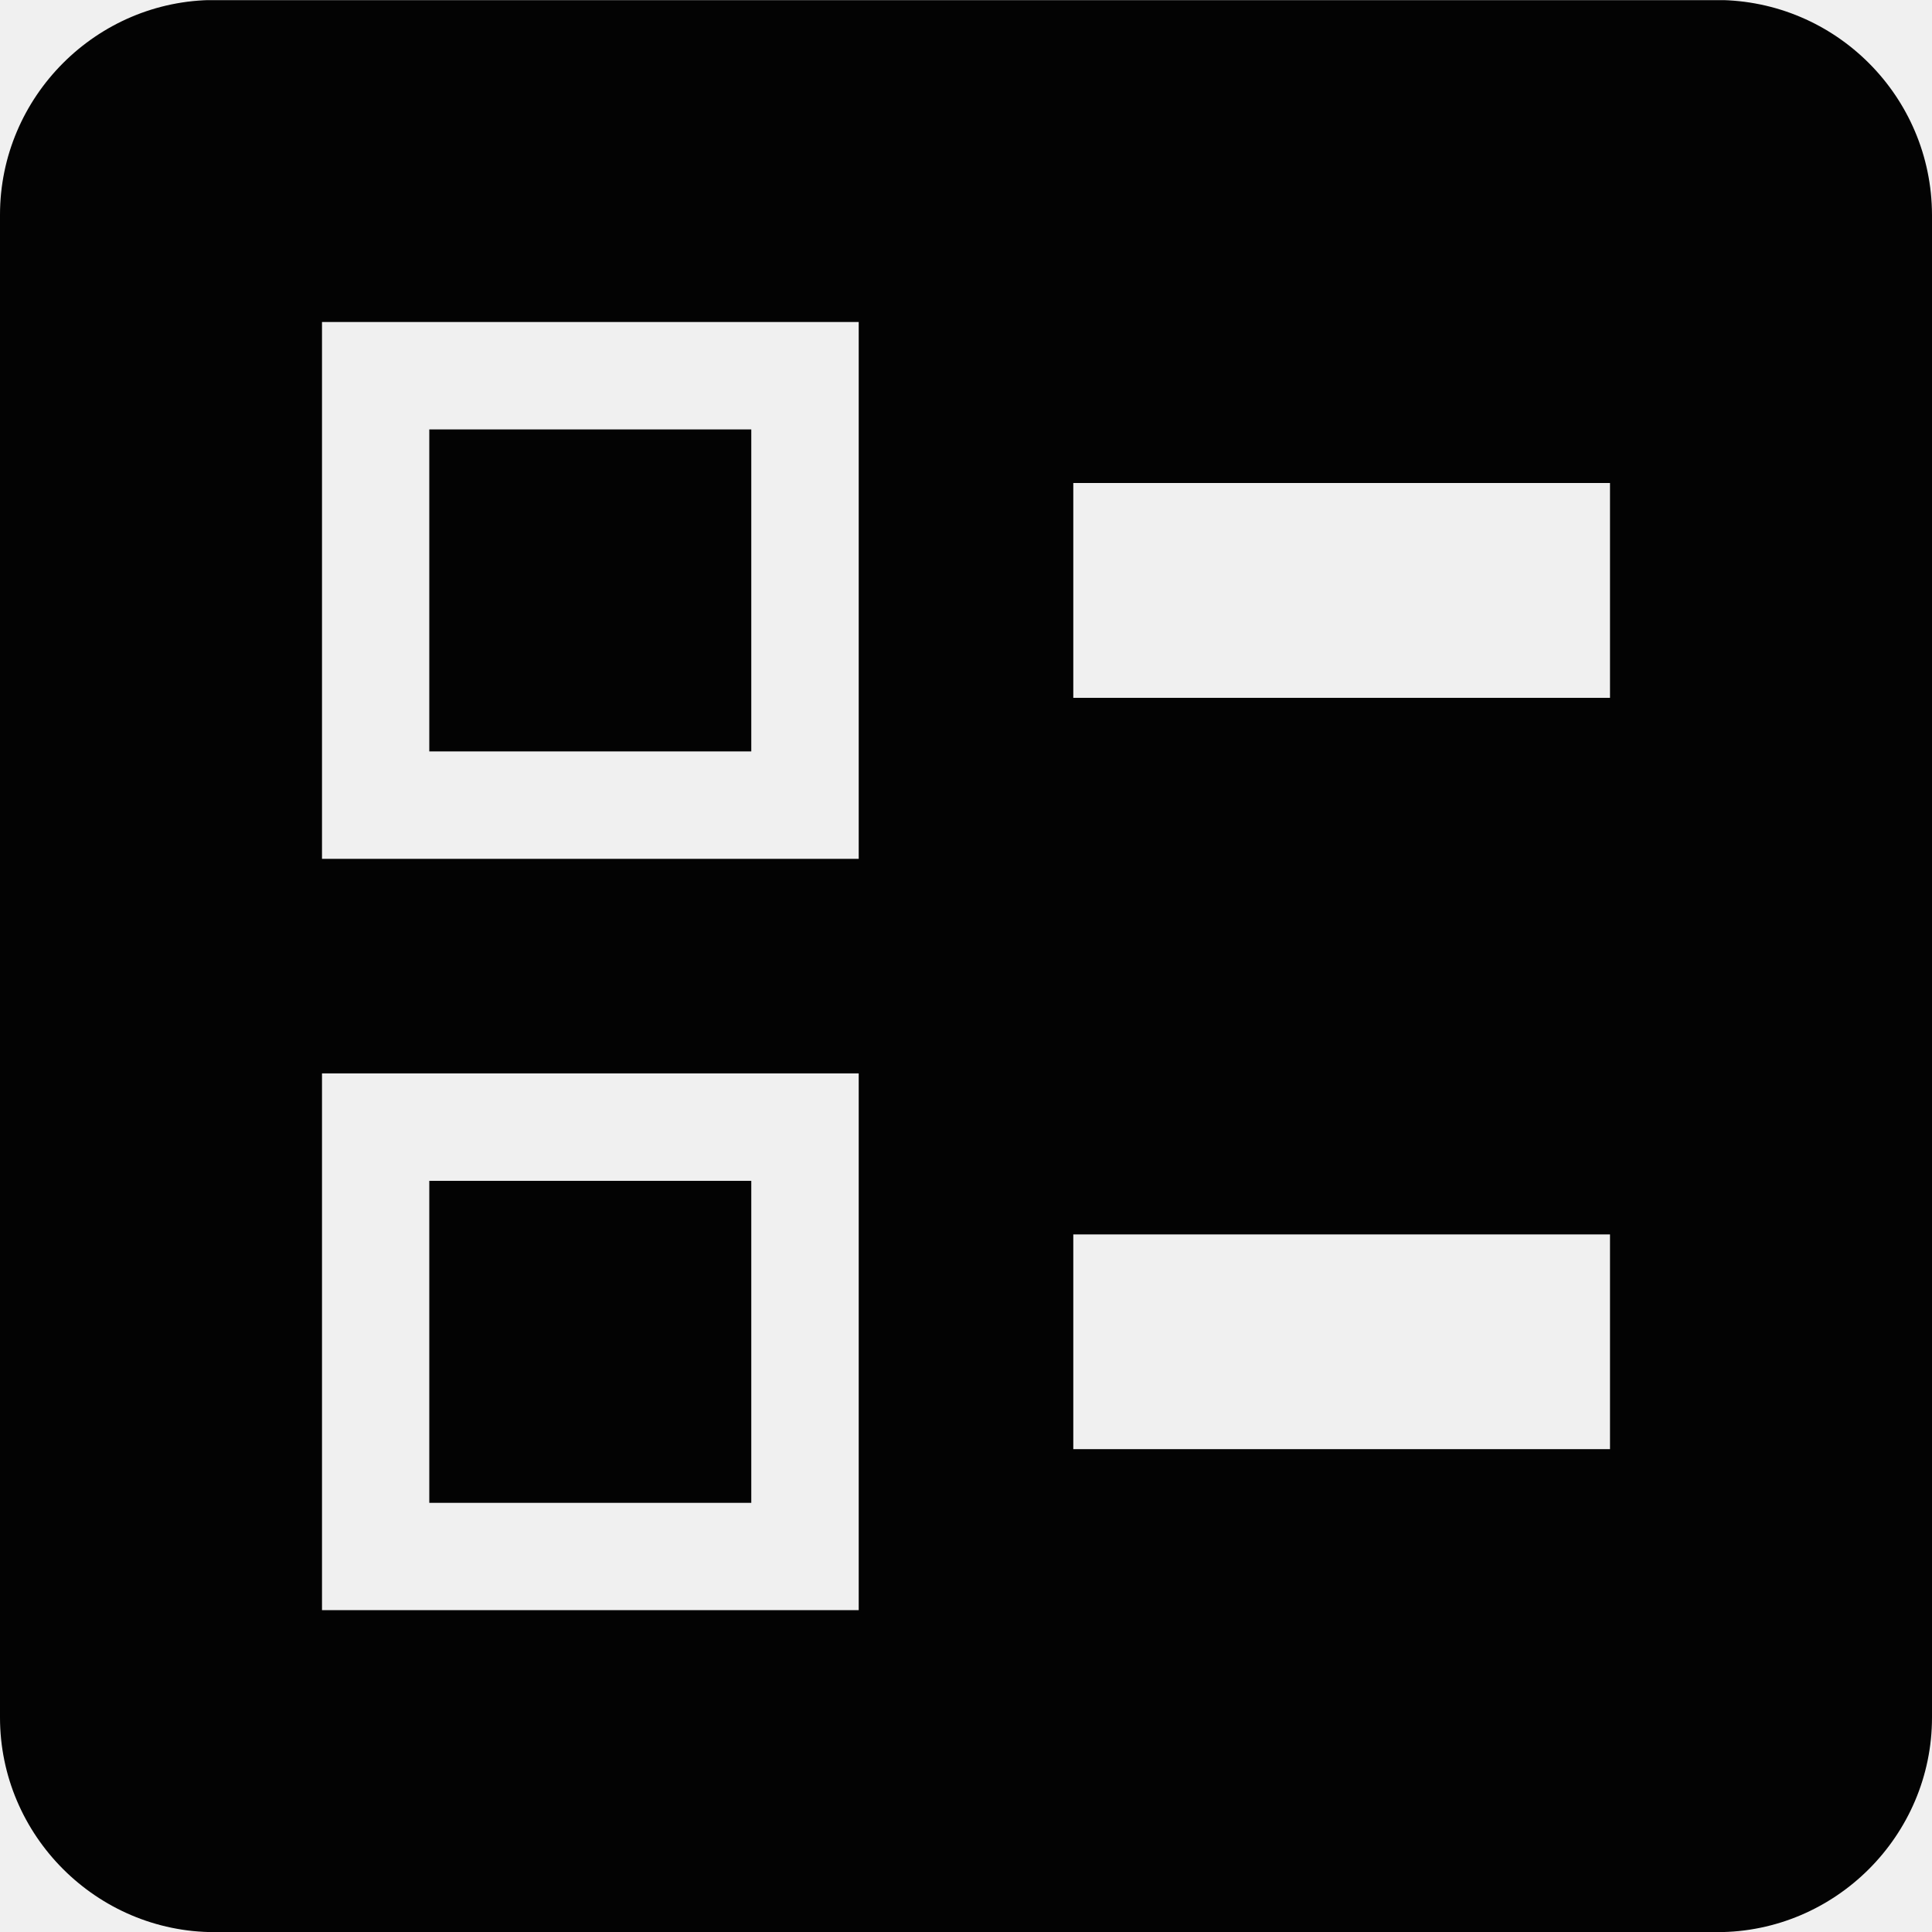
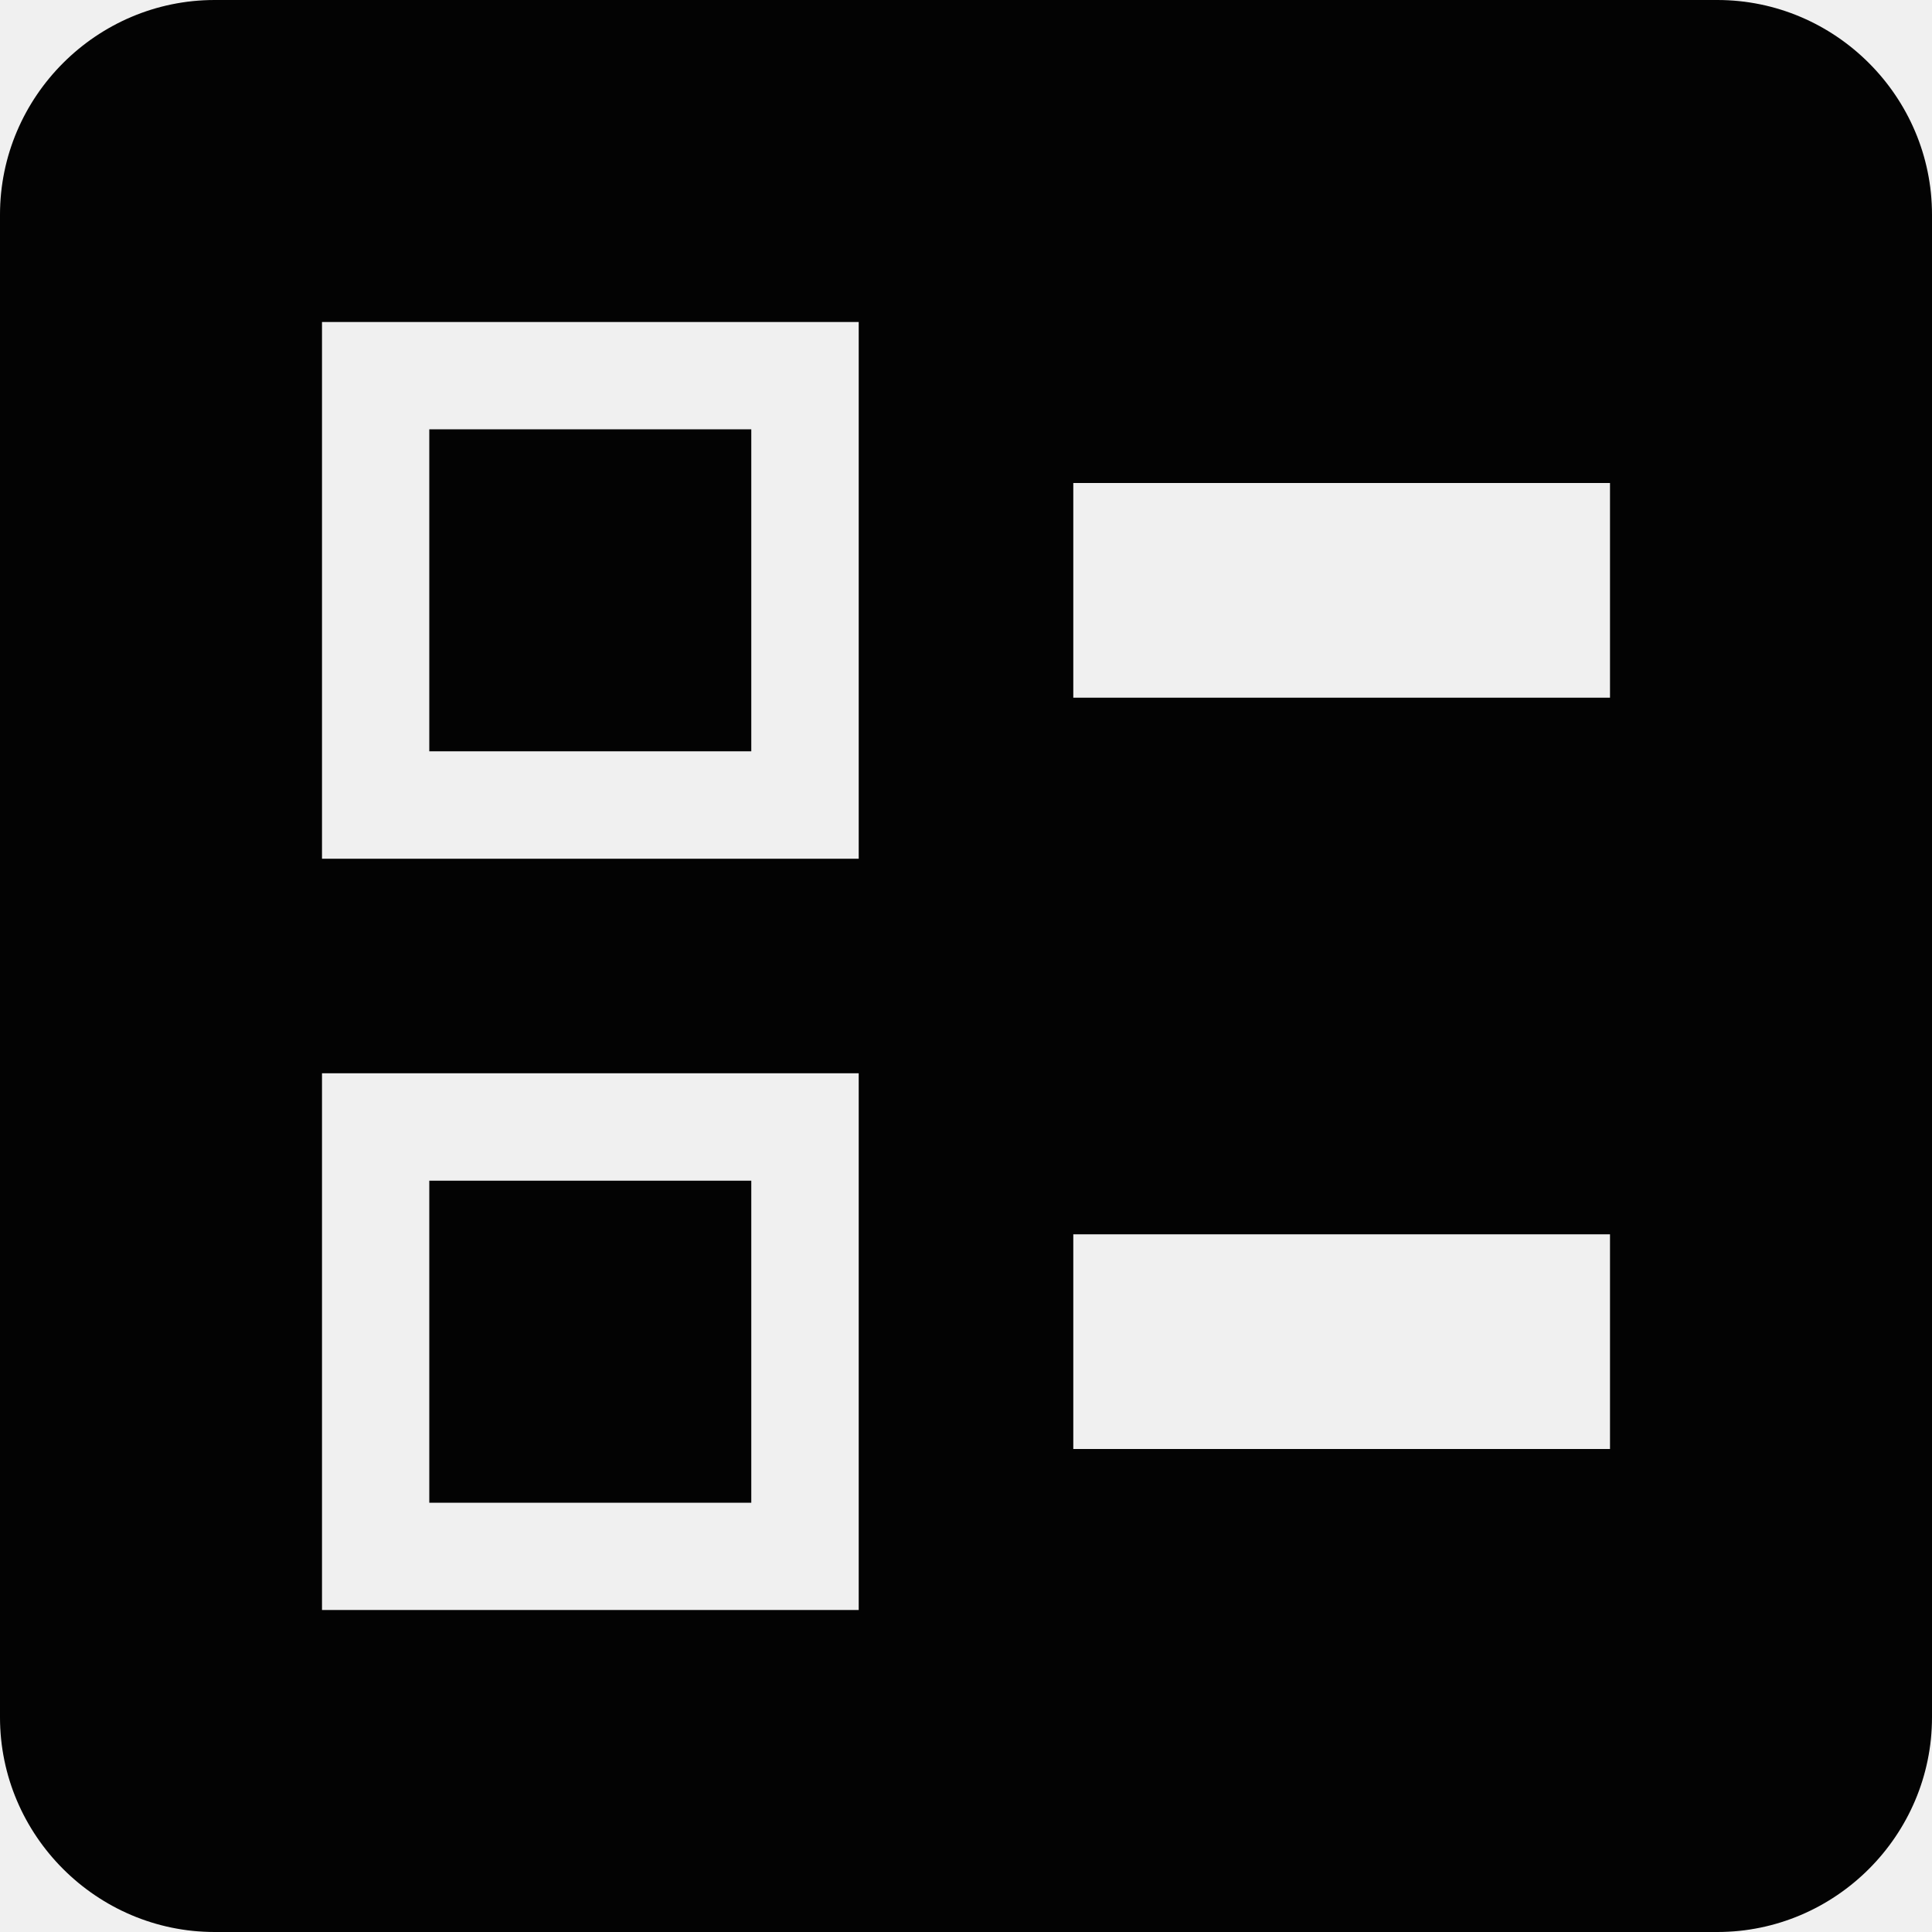
<svg xmlns="http://www.w3.org/2000/svg" width="15" height="15" fill="none">
-   <g clip-path="url(#clip0)">
-     <path fill-rule="evenodd" clip-rule="evenodd" d="M8.333 5.418H12.5V3.75H8.333v1.667zm0 5.833H12.5V9.584H8.333v1.667zm5 3.75H1.667C.75 15.001 0 14.251 0 13.334V1.668C0 .75.75 0 1.667 0h11.666A1.673 1.673 0 0115 1.668v11.666c0 .917-.75 1.667-1.667 1.667zM2.5 6.668h4.167V2.5H2.5v4.167zm.833-3.334h2.5v2.5h-2.5v-2.5zM2.5 12.501h4.167V8.334H2.5v4.167zm.833-3.333h2.5v2.5h-2.5v-2.5z" fill="#030303" />
-   </g>
-   <defs>
-     <clipPath id="clip0">
-       <path fill="#fff" transform="translate(0 .001)" d="M0 0h15v15H0z" />
-     </clipPath>
-   </defs>
+   <path fill-rule="evenodd" clip-rule="evenodd" d="M8.333 5.417H12.5V3.75H8.333v1.667zm0 5.833H12.5V9.583H8.333v1.667zm5 3.75H1.667C.75 15 0 14.25 0 13.333V1.667C0 .75.75 0 1.667 0h11.666C14.25 0 15 .75 15 1.667v11.666C15 14.25 14.25 15 13.333 15zM2.5 6.667h4.167V2.5H2.5v4.167zm.833-3.334h2.5v2.5h-2.5v-2.5zM2.5 12.5h4.167V8.333H2.5V12.5zm.833-3.333h2.5v2.5h-2.5v-2.5z" fill="#030303" />
</svg>
